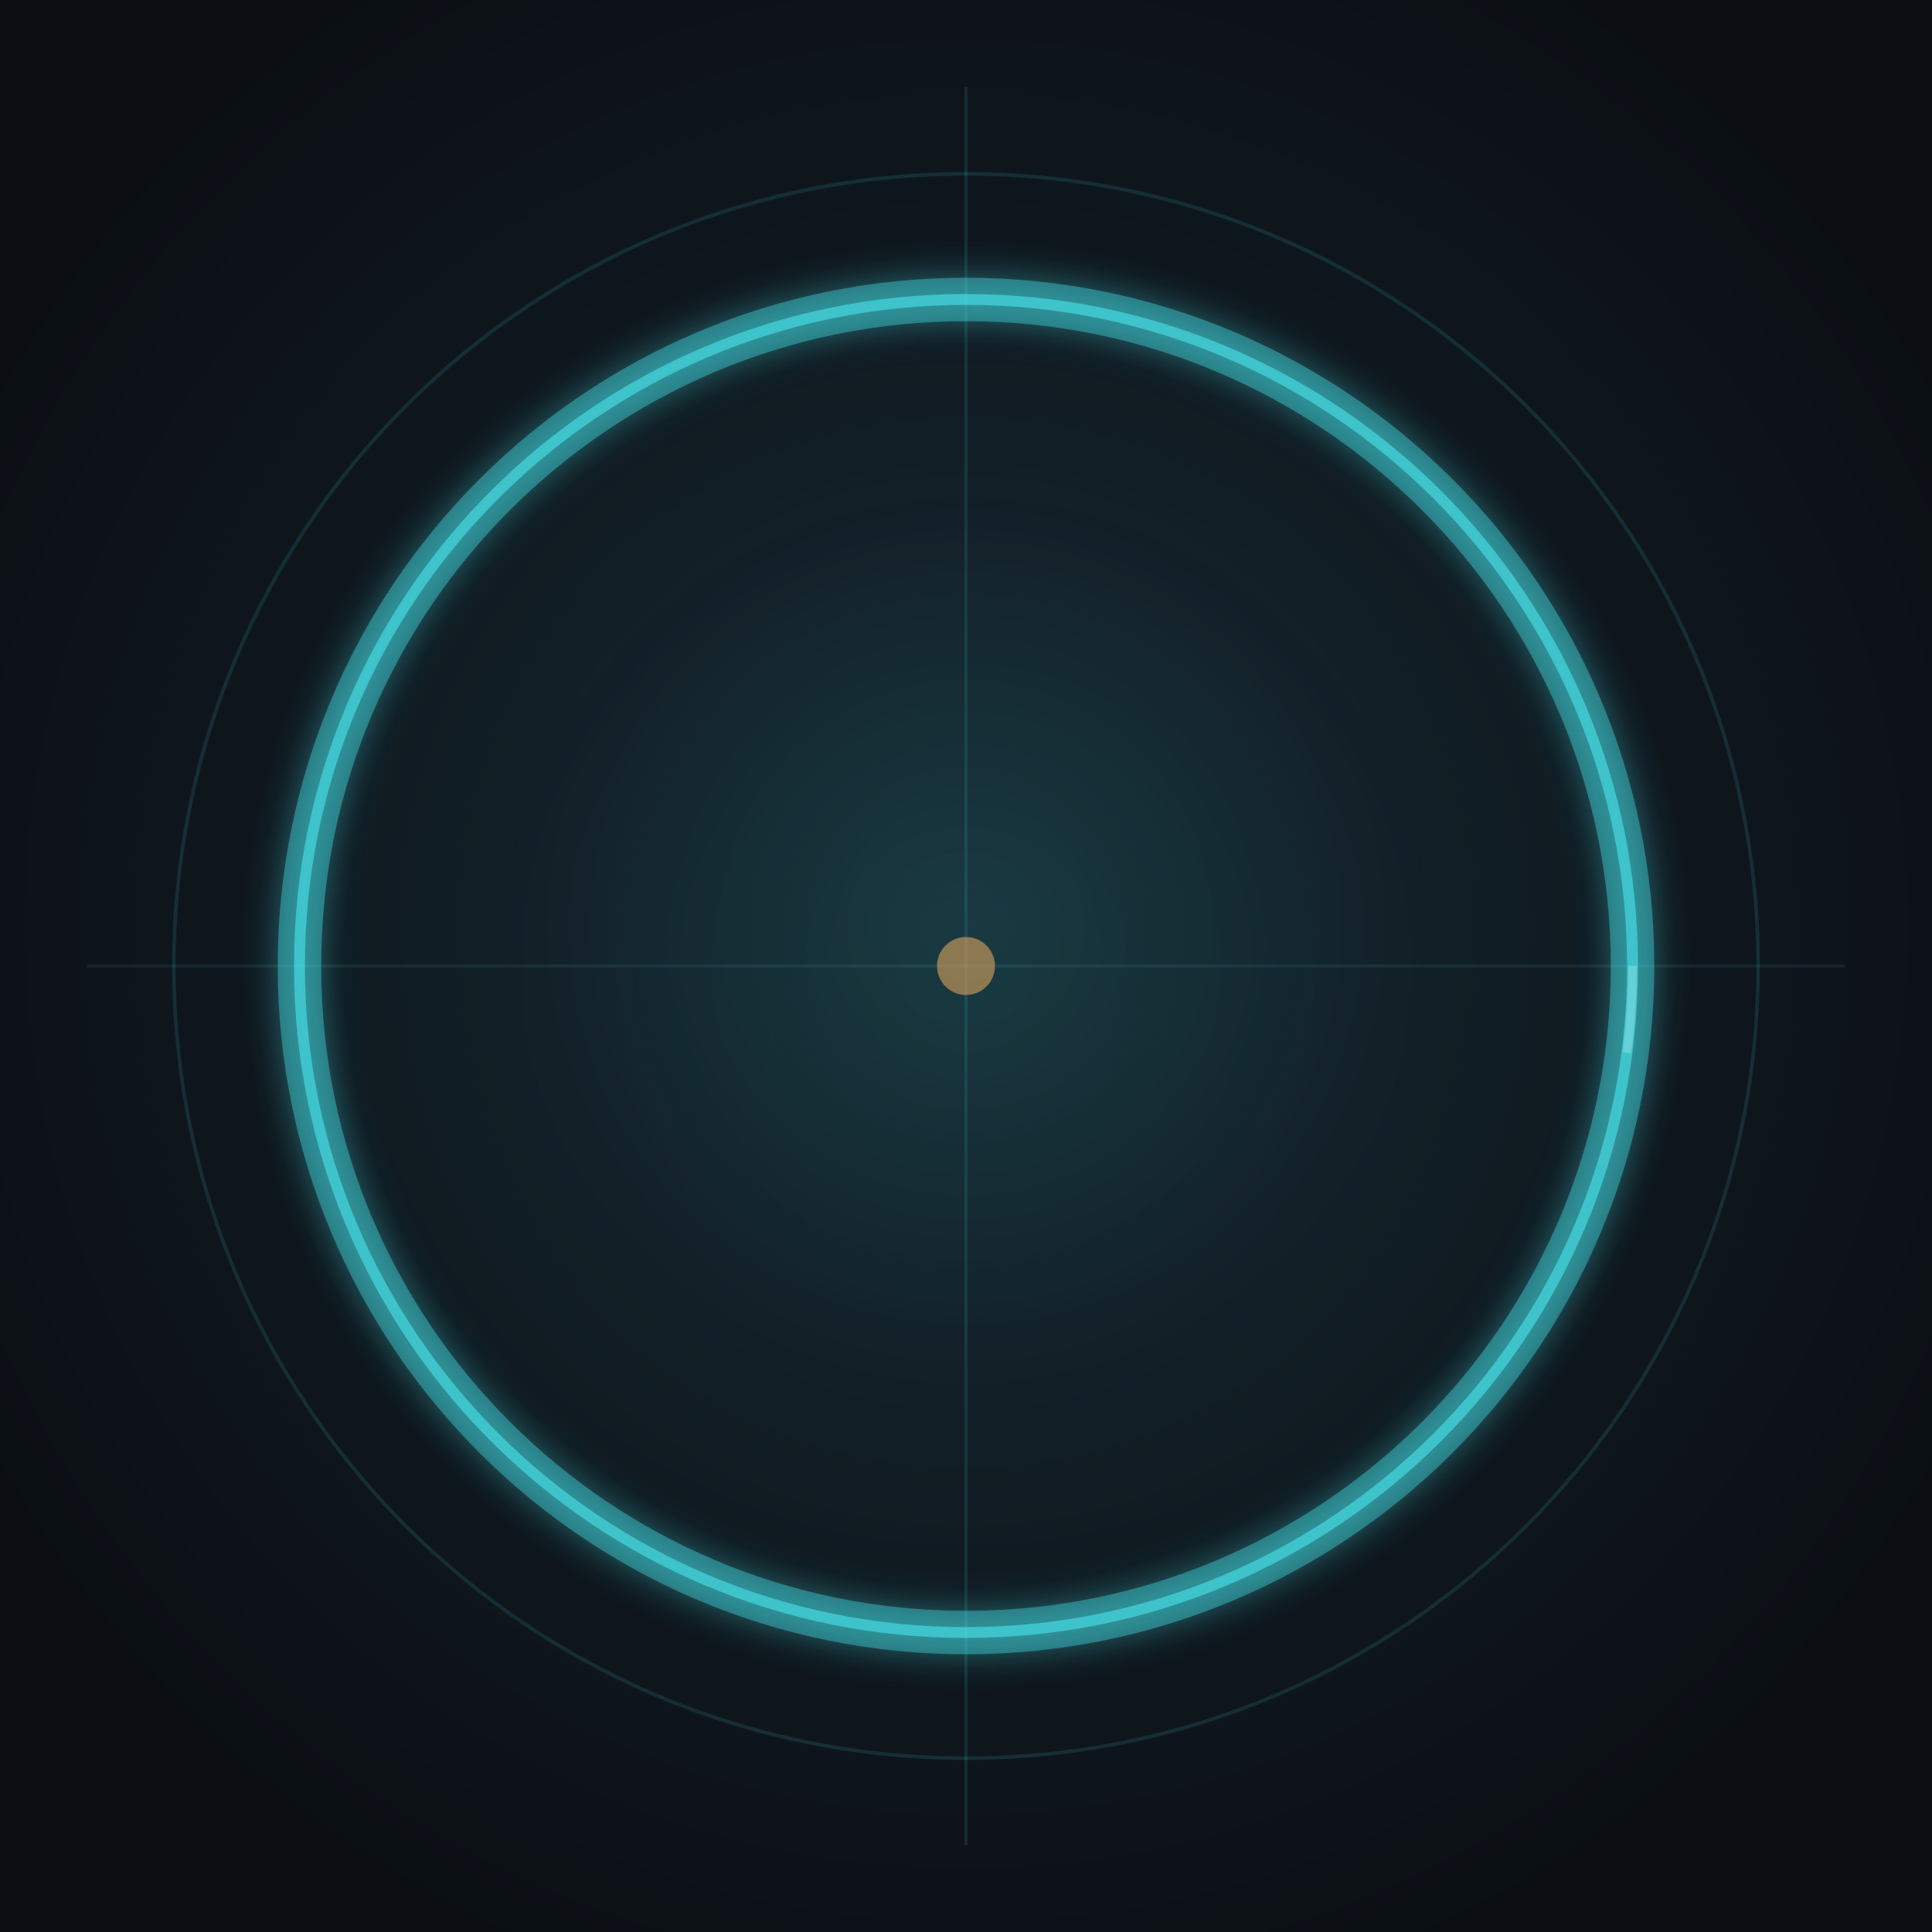
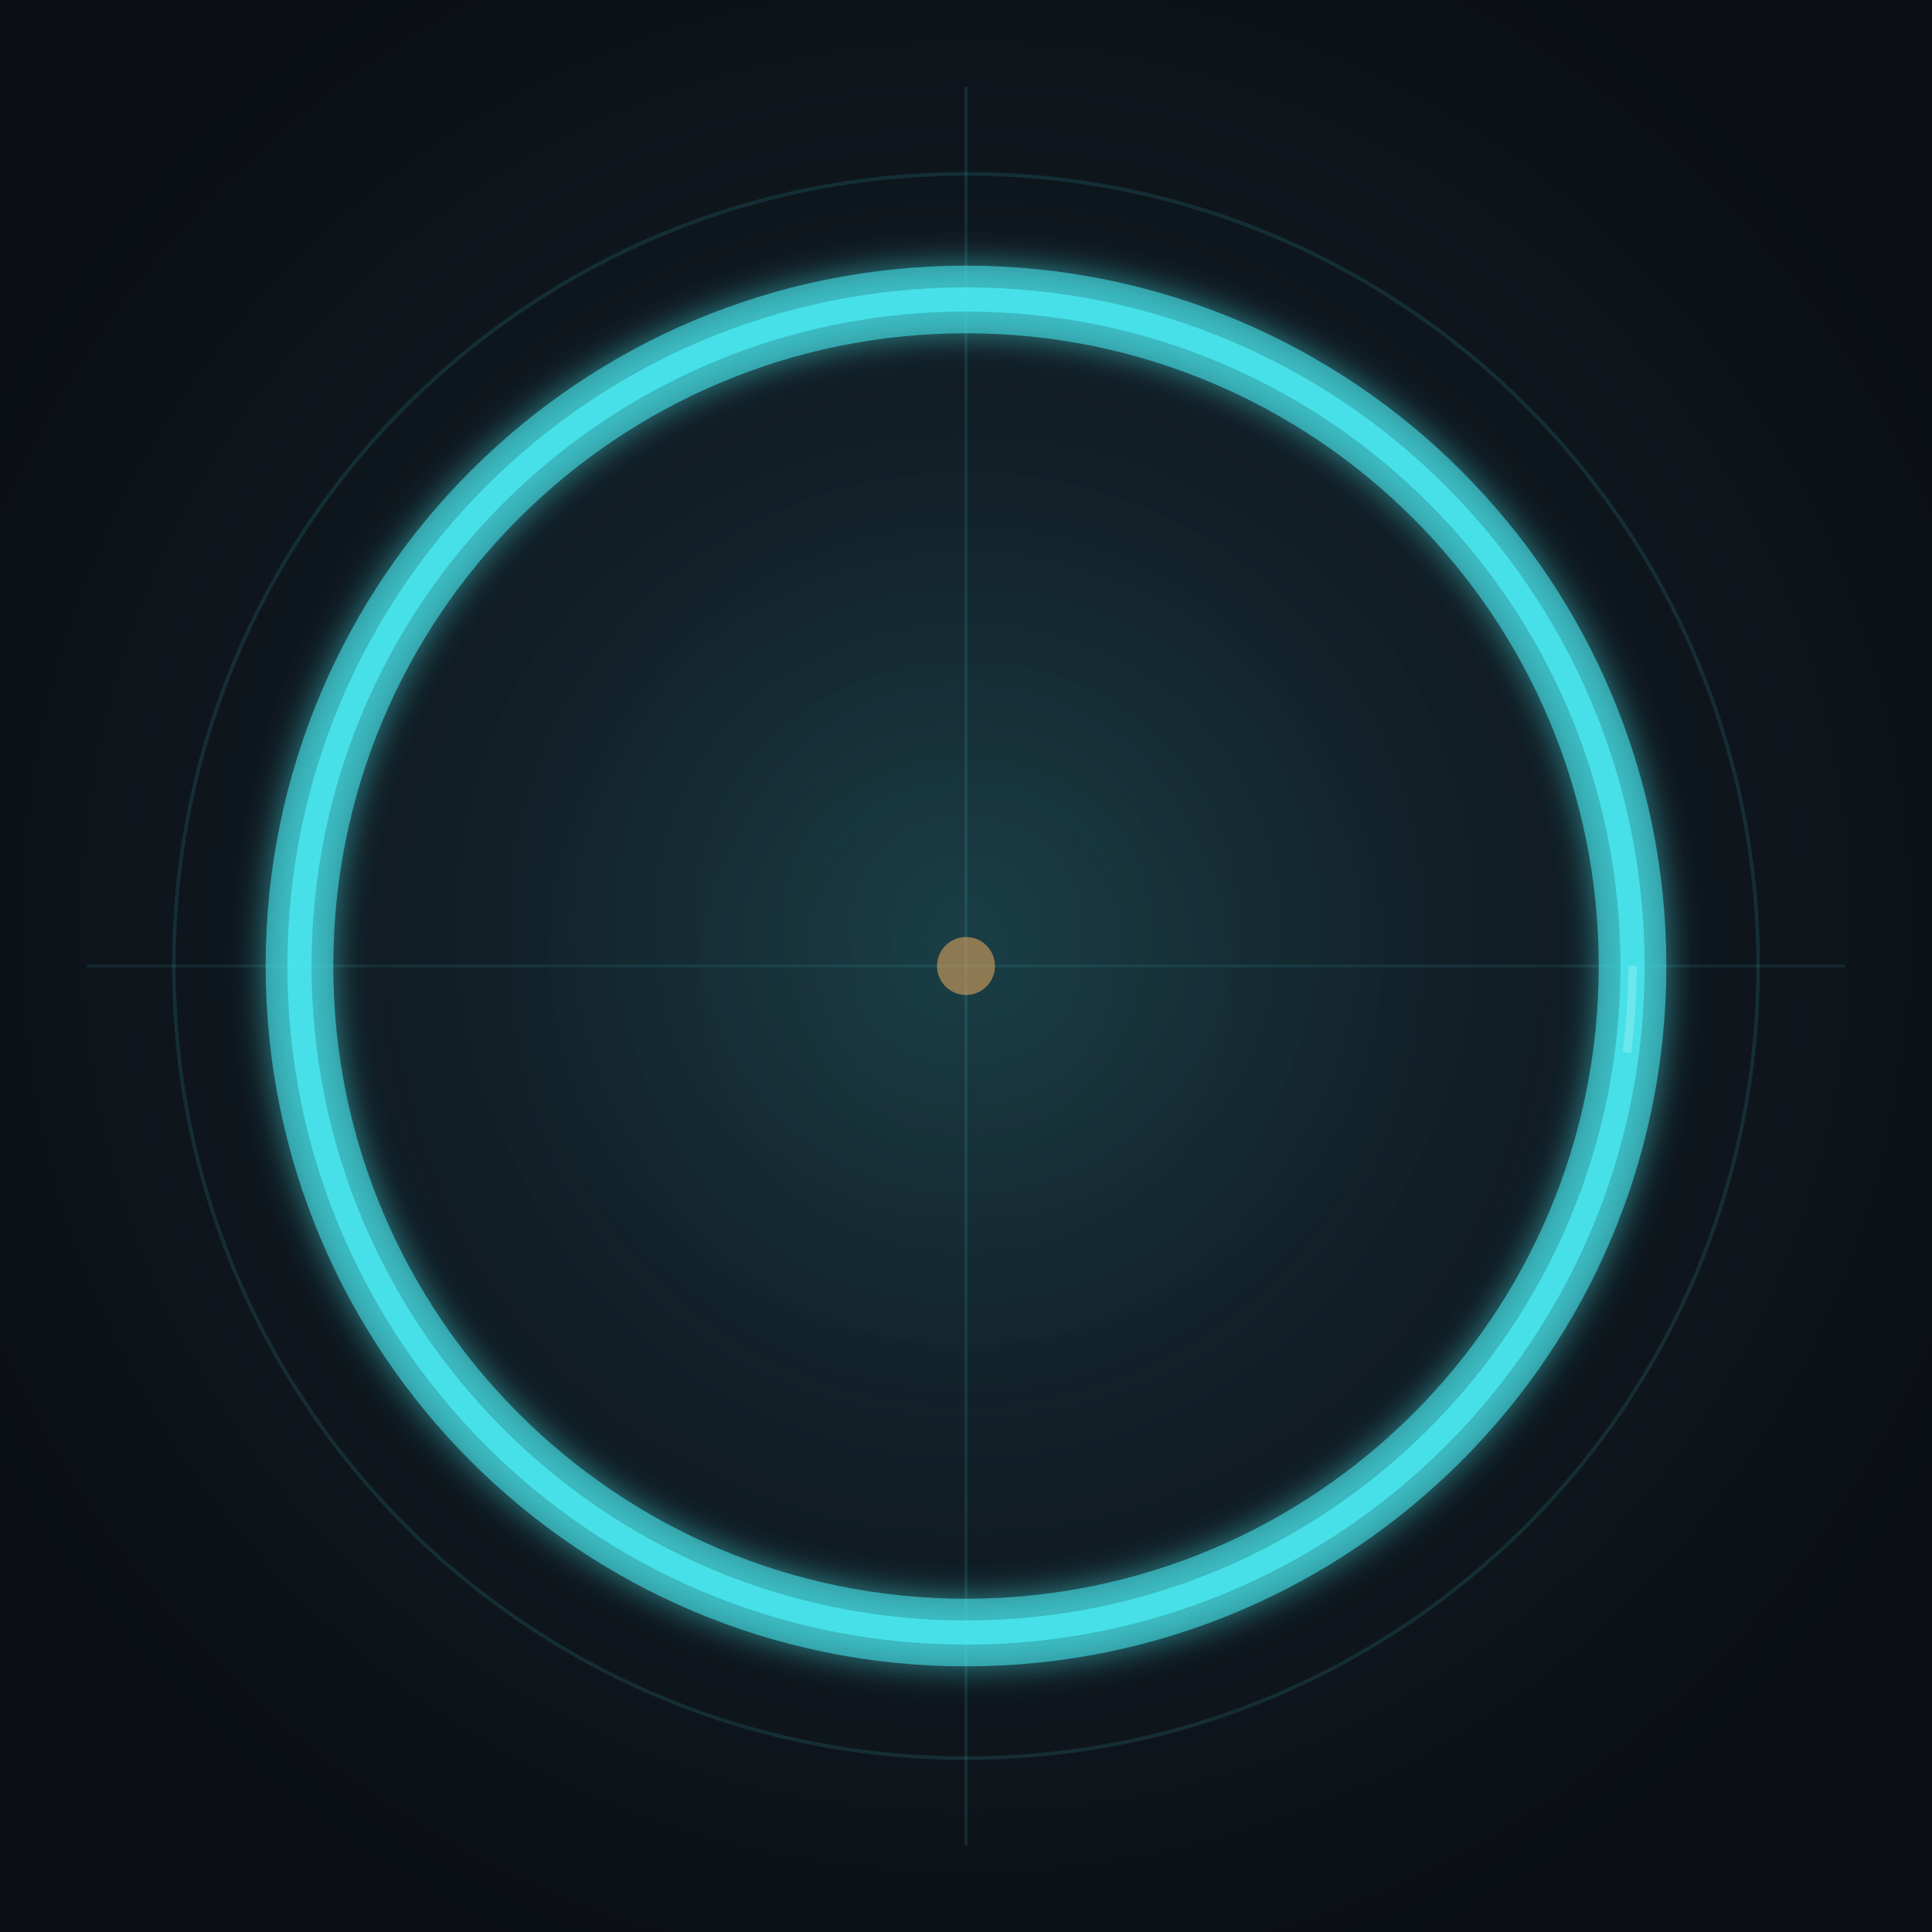
<svg xmlns="http://www.w3.org/2000/svg" width="800" height="800" viewBox="0 0 800 800" role="img" aria-hidden="true">
  <defs>
    <radialGradient id="glow" cx="50%" cy="48%" r="58%">
      <stop offset="0%" stop-color="#163038" />
      <stop offset="38%" stop-color="#111c24" />
      <stop offset="100%" stop-color="#0b0f14" />
    </radialGradient>
    <radialGradient id="disc" cx="50%" cy="50%" r="50%">
-       <stop offset="0%" stop-color="#4ae8f0" stop-opacity="0.06" />
-       <stop offset="62%" stop-color="#4ae8f0" stop-opacity="0.02" />
+       <stop offset="0%" stop-color="#4ae8f0" stop-opacity="0.08" />
+       <stop offset="62%" stop-color="#4ae8f0" stop-opacity="0.03" />
      <stop offset="100%" stop-color="#4ae8f0" stop-opacity="0" />
    </radialGradient>
    <filter id="soft" x="-24%" y="-24%" width="148%" height="148%">
      <feGaussianBlur stdDeviation="7" result="b" />
      <feMerge>
        <feMergeNode in="b" />
        <feMergeNode in="SourceGraphic" />
      </feMerge>
    </filter>
  </defs>
  <style>
    /* Packet is frozen on the hero — only a slow ambient breath remains. */
    .packet { stroke-dasharray: 36 1724; opacity: 0.22; }
    .halo { animation: breath 22s ease-in-out infinite; }
    @keyframes breath { 0%, 100% { opacity: 0.26; } 50% { opacity: 0.44; } }
    @media (prefers-reduced-motion: reduce) {
      .halo { animation: none; }
    }
  </style>
  <rect width="800" height="800" fill="url(#glow)" />
  <circle cx="400" cy="400" r="290" fill="url(#disc)" />
  <line x1="400" y1="36" x2="400" y2="764" stroke="#4ae8f0" stroke-opacity="0.12" stroke-width="1.25" />
  <line x1="36" y1="400" x2="764" y2="400" stroke="#4ae8f0" stroke-opacity="0.09" stroke-width="1.25" />
  <circle cx="400" cy="400" r="328" fill="none" stroke="#4ae8f0" stroke-opacity="0.12" stroke-width="1.5" />
-   <circle class="halo" cx="400" cy="400" r="276" fill="none" stroke="#4ae8f0" stroke-opacity="0.38" stroke-width="18" filter="url(#soft)" />
-   <circle cx="400" cy="400" r="276" fill="none" stroke="#4ae8f0" stroke-opacity="0.58" stroke-width="4.5" />
+   <circle class="halo" cx="400" cy="400" r="276" fill="none" stroke="#4ae8f0" stroke-opacity="0.55" stroke-width="28" filter="url(#soft)" />
+   <circle cx="400" cy="400" r="276" fill="none" stroke="#4ae8f0" stroke-opacity="0.82" stroke-width="10" />
  <circle class="packet" cx="400" cy="400" r="276" fill="none" stroke="#f2ffff" stroke-width="3.5" />
  <circle cx="400" cy="400" r="12" fill="#d4a05a" fill-opacity="0.62" />
</svg>
